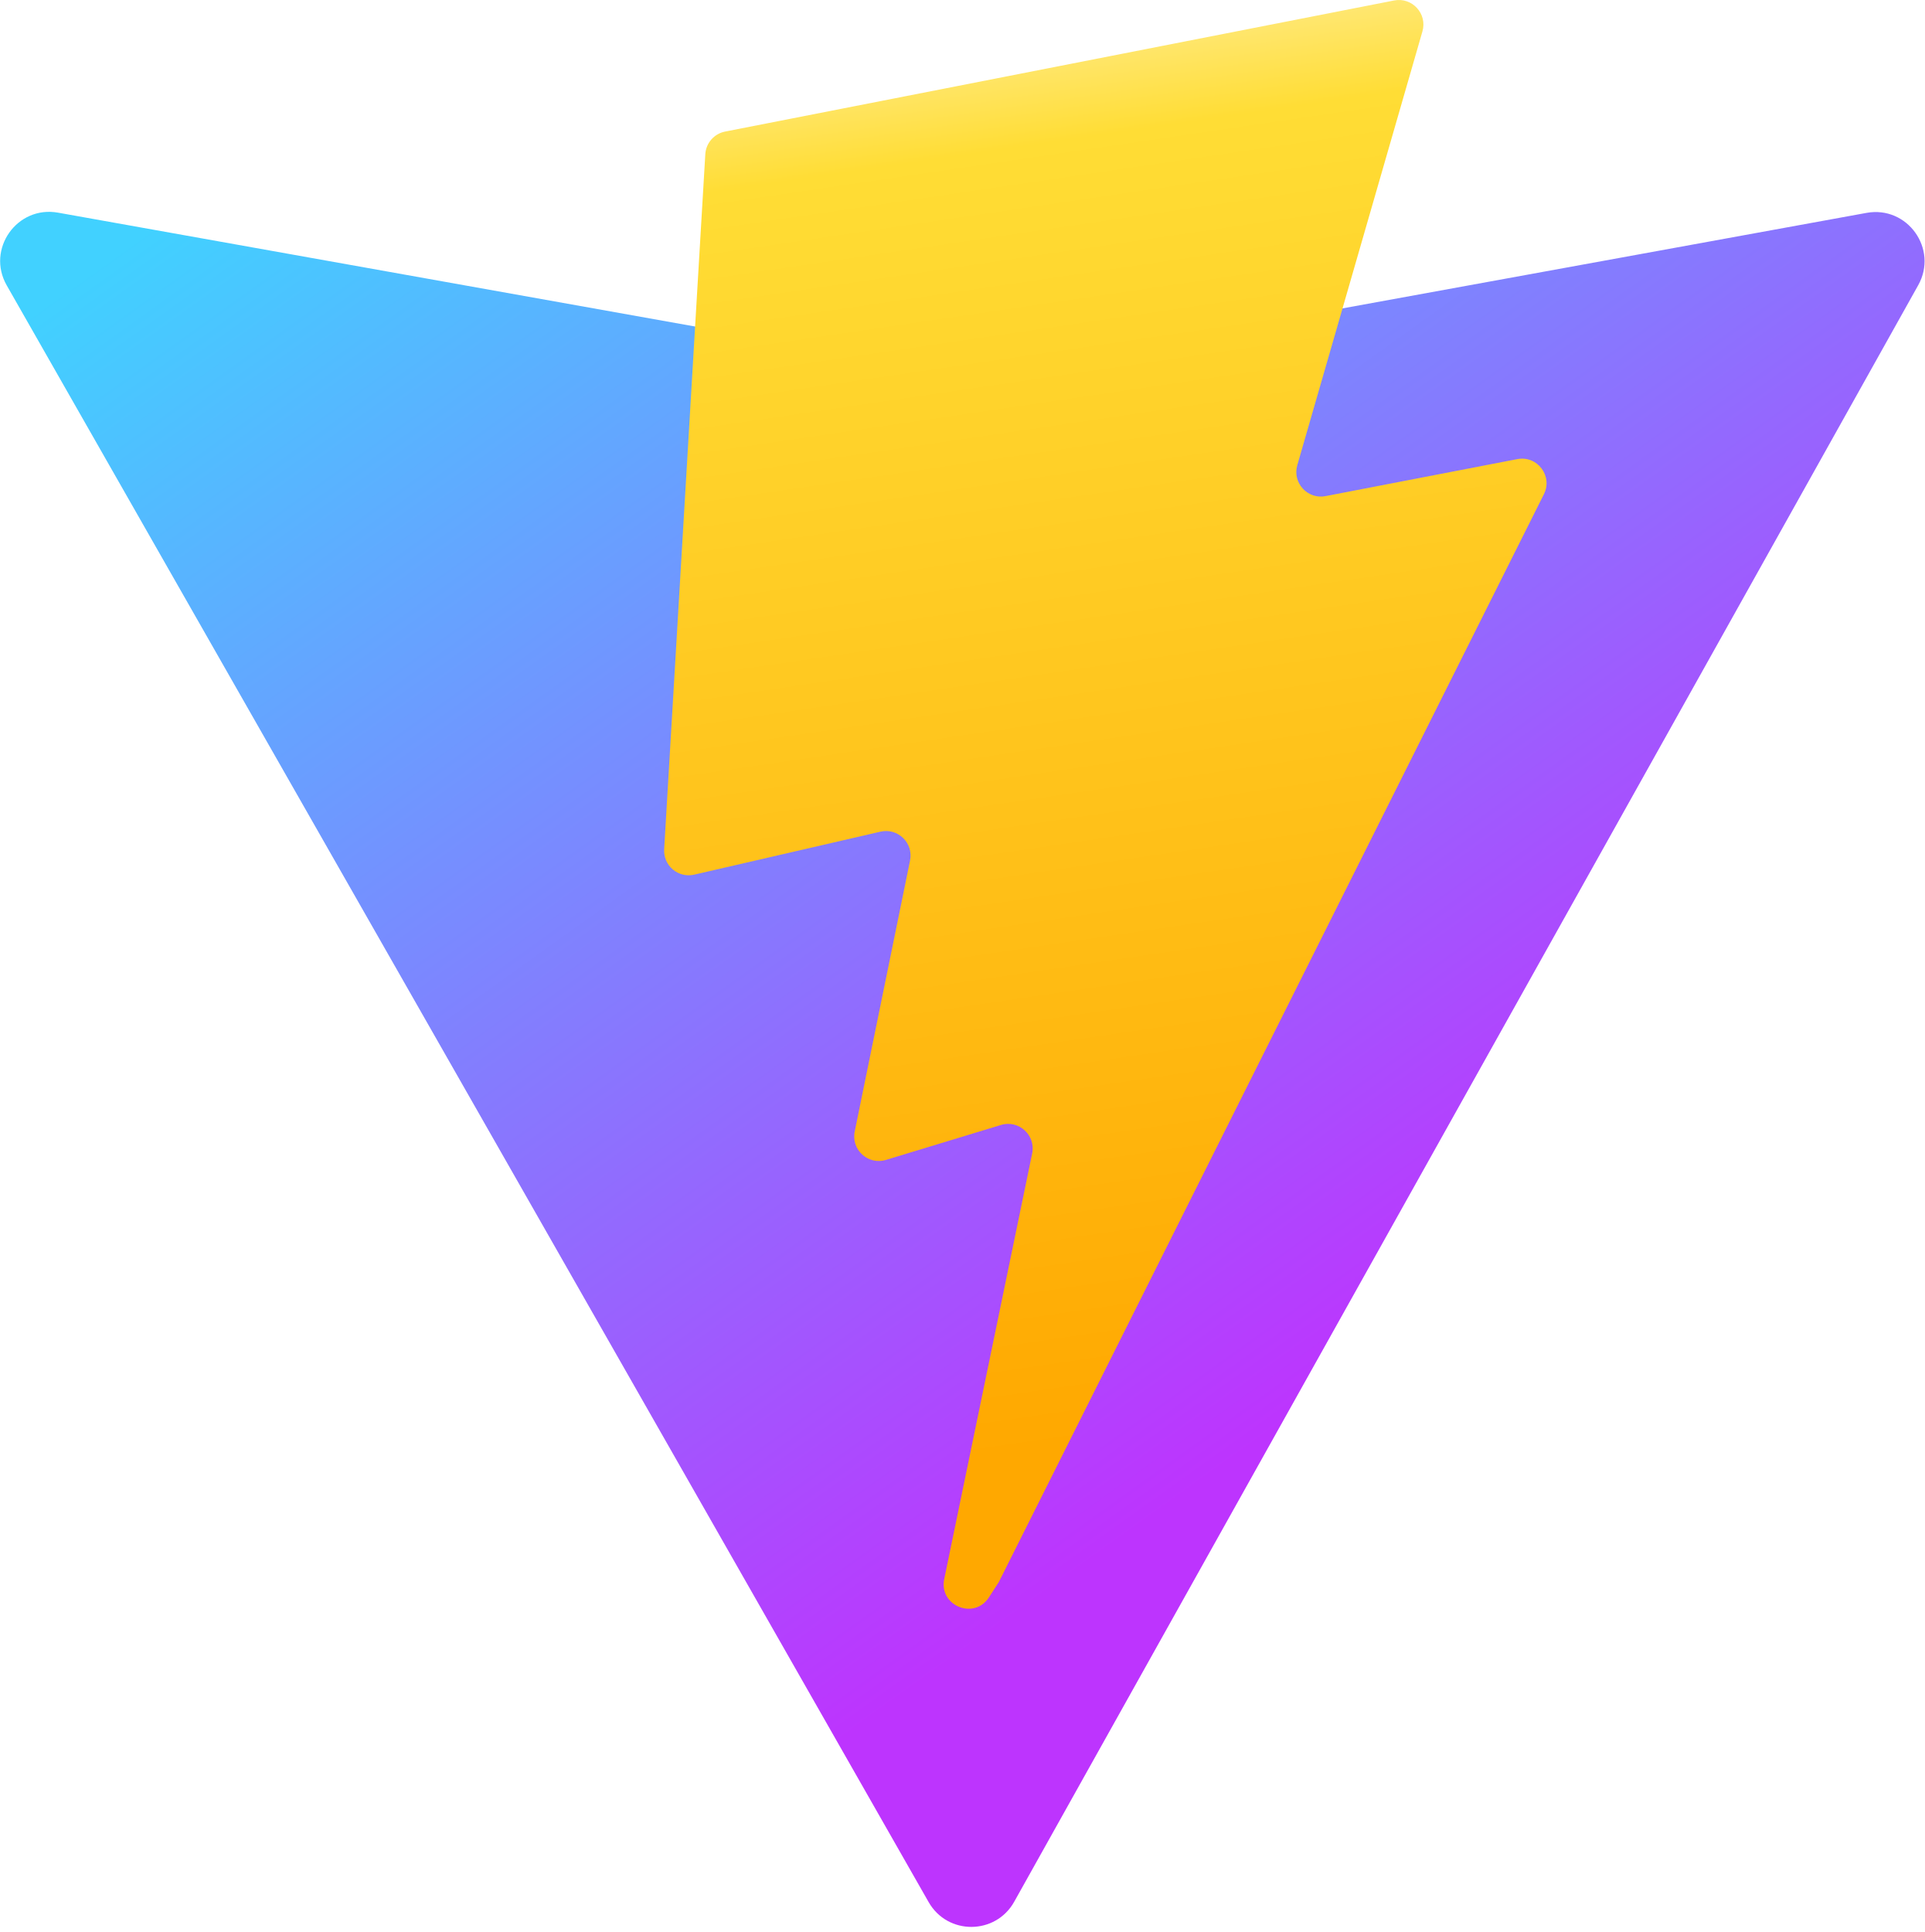
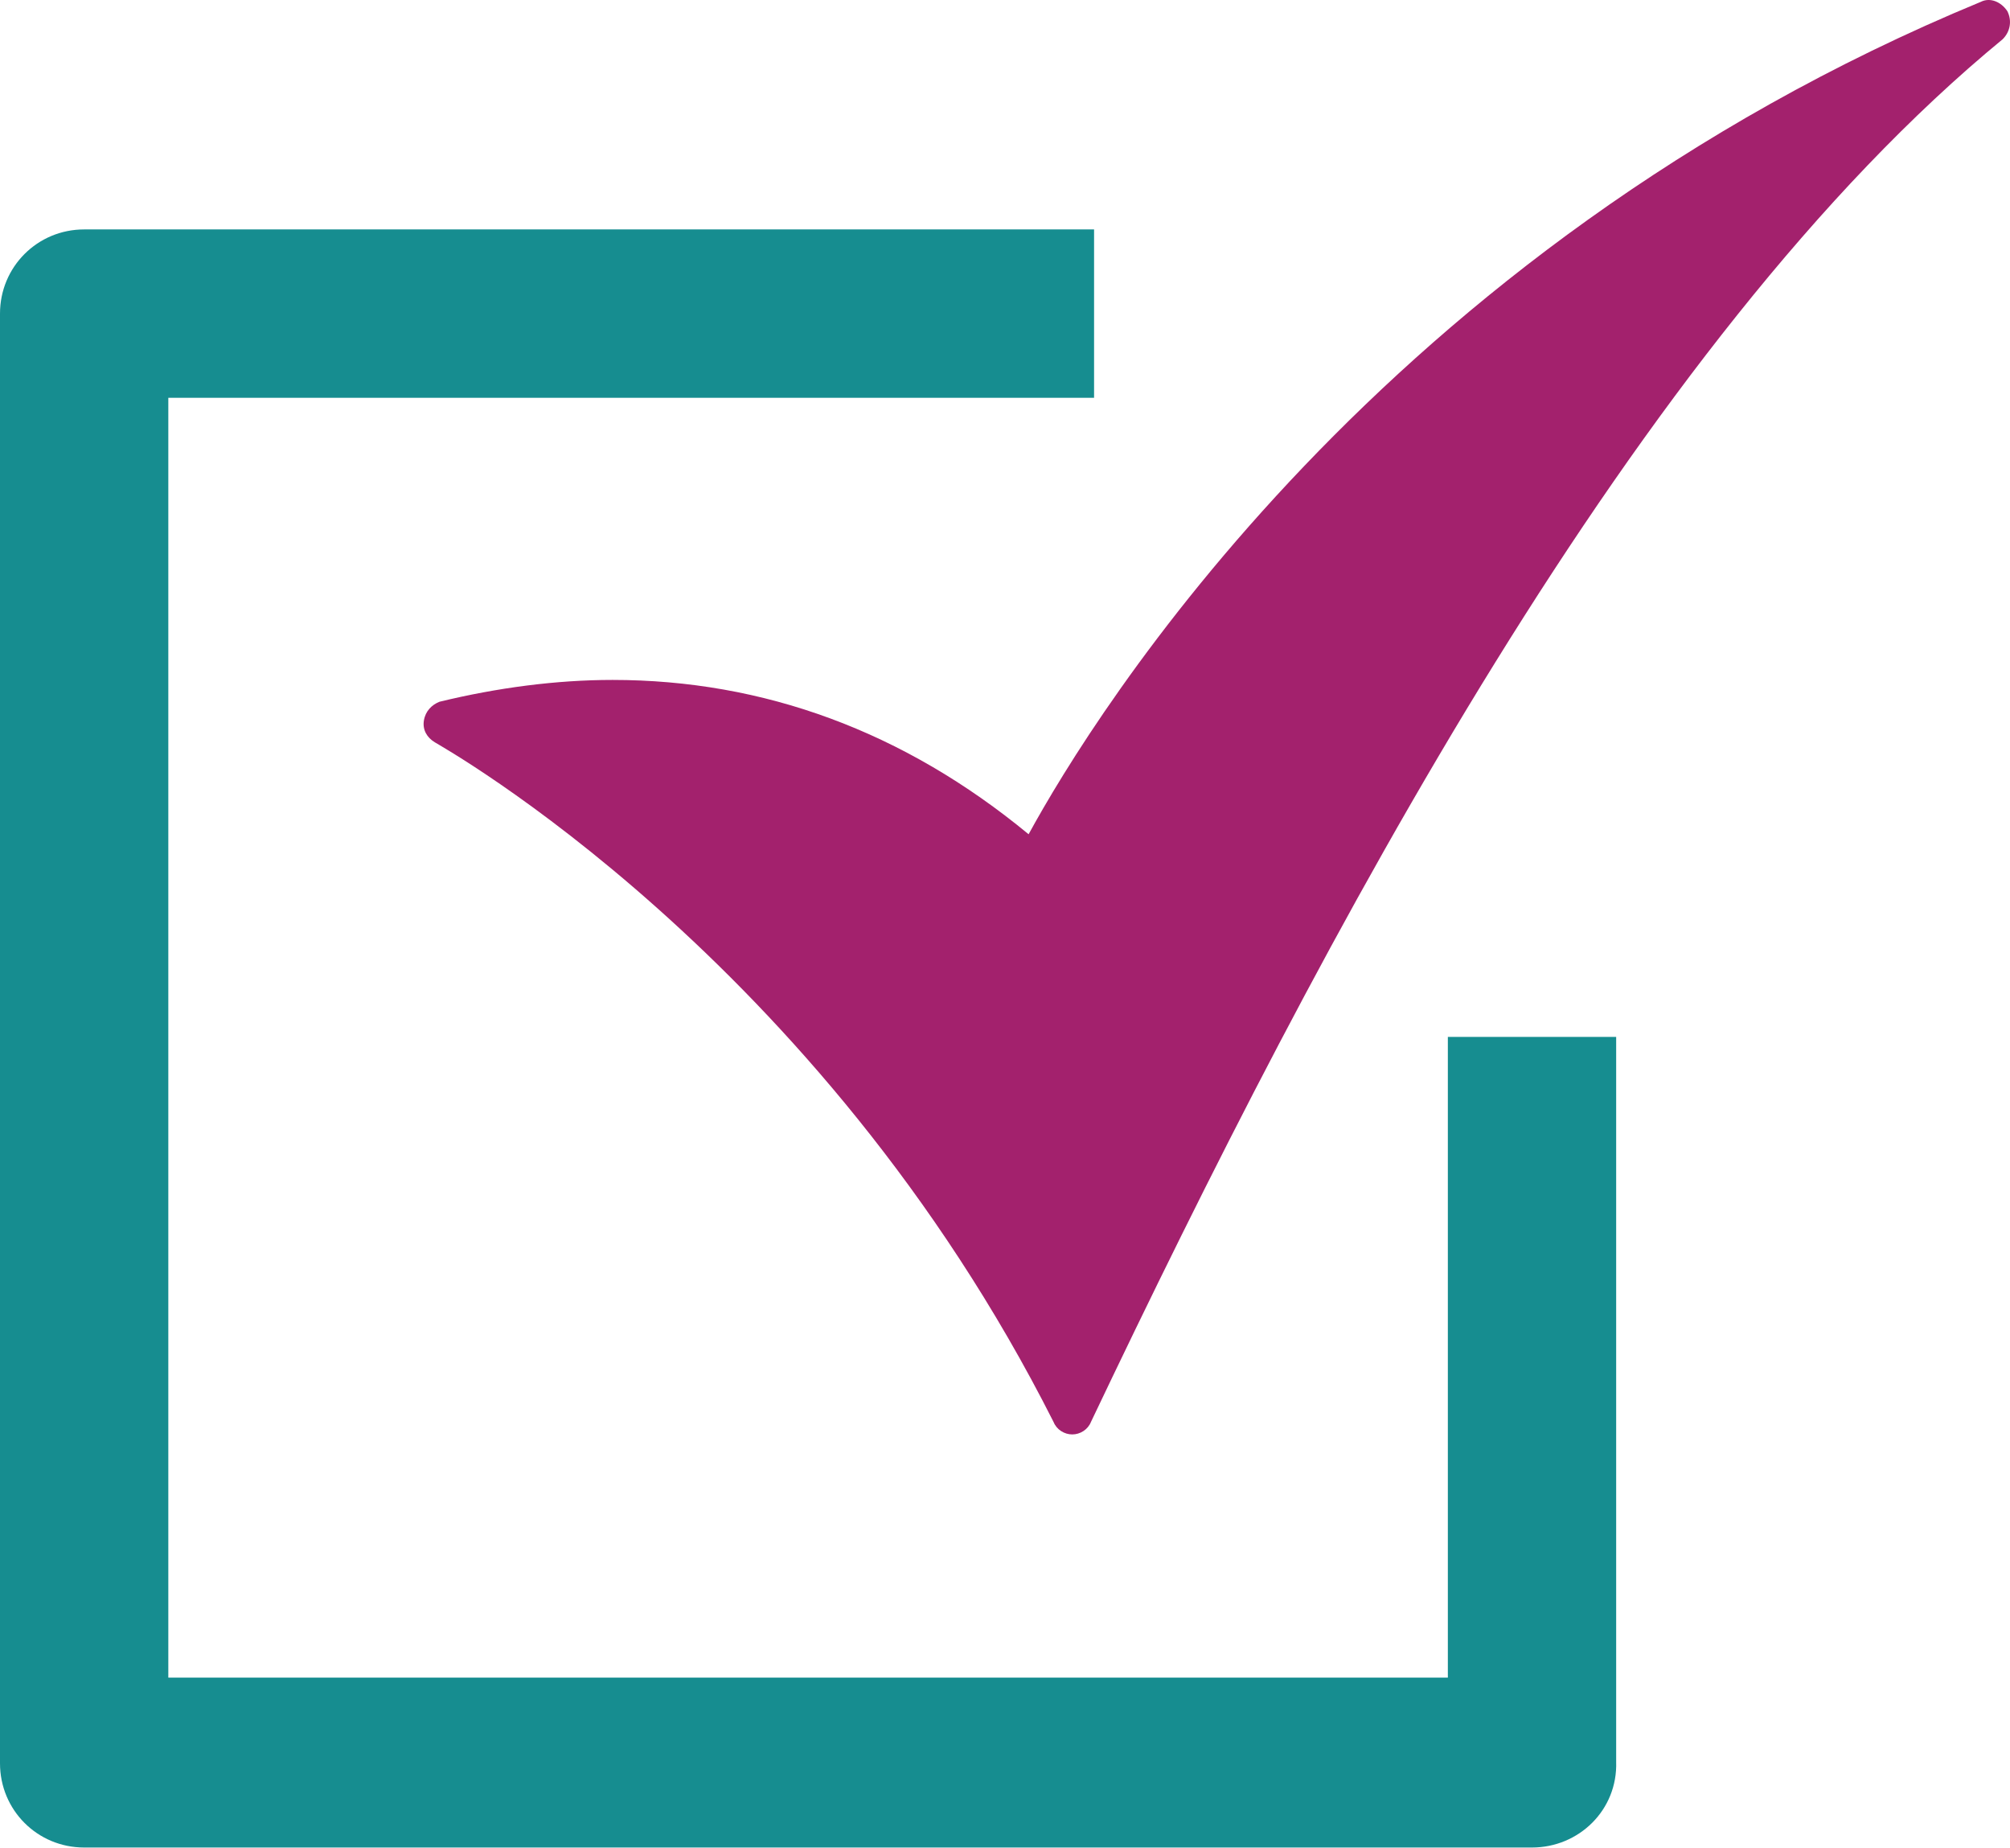
- <svg xmlns="http://www.w3.org/2000/svg" aria-hidden="true" role="img" class="iconify iconify--logos" width="31.88" height="32" preserveAspectRatio="xMidYMid meet" viewBox="0 0 256 257">
-   <defs>
-     <linearGradient id="IconifyId1813088fe1fbc01fb466" x1="-.828%" x2="57.636%" y1="7.652%" y2="78.411%">
-       <stop offset="0%" stop-color="#41D1FF" />
-       <stop offset="100%" stop-color="#BD34FE" />
-     </linearGradient>
-     <linearGradient id="IconifyId1813088fe1fbc01fb467" x1="43.376%" x2="50.316%" y1="2.242%" y2="89.03%">
-       <stop offset="0%" stop-color="#FFEA83" />
-       <stop offset="8.333%" stop-color="#FFDD35" />
-       <stop offset="100%" stop-color="#FFA800" />
-     </linearGradient>
-   </defs>
-   <path fill="url(#IconifyId1813088fe1fbc01fb466)" d="M255.153 37.938L134.897 252.976c-2.483 4.44-8.862 4.466-11.382.048L.875 37.958c-2.746-4.814 1.371-10.646 6.827-9.67l120.385 21.517a6.537 6.537 0 0 0 2.322-.004l117.867-21.483c5.438-.991 9.574 4.796 6.877 9.62Z" />
-   <path fill="url(#IconifyId1813088fe1fbc01fb467)" d="M185.432.063L96.44 17.501a3.268 3.268 0 0 0-2.634 3.014l-5.474 92.456a3.268 3.268 0 0 0 3.997 3.378l24.777-5.718c2.318-.535 4.413 1.507 3.936 3.838l-7.361 36.047c-.495 2.426 1.782 4.5 4.151 3.78l15.304-4.649c2.372-.72 4.652 1.36 4.15 3.788l-11.698 56.621c-.732 3.542 3.979 5.473 5.943 2.437l1.313-2.028l72.516-144.72c1.215-2.423-.88-5.186-3.54-4.672l-25.505 4.922c-2.396.462-4.435-1.77-3.759-4.114l16.646-57.705c.677-2.35-1.37-4.583-3.769-4.113Z" />
+ <svg xmlns="http://www.w3.org/2000/svg" version="1.1" id="Layer_1" x="0px" y="0px" width="139.673px" height="128.354px" viewBox="-7.271 663.008 139.673 128.354" enable-background="new -7.271 663.008 139.673 128.354" xml:space="preserve">
+   <g id="XMLID_448_">
+     <g id="XMLID_450_">
+       <path fill="#A3216D" d="M67.239,762.663c-0.542,0-1.083-0.325-1.3-0.866c-16.353-32.382-42.67-47.002-42.995-47.219    c-0.542-0.325-0.867-0.866-0.758-1.517c0.108-0.649,0.542-1.083,1.083-1.3c4.007-0.975,8.123-1.516,12.021-1.516    c10.505,0,20.252,3.573,28.916,10.722c4.548-8.339,24.476-40.612,66.171-57.832c0.649-0.325,1.408,0,1.841,0.649    c0.325,0.65,0.217,1.408-0.325,1.949c-25.559,21.011-47.327,62.381-63.355,96.063C68.322,762.338,67.78,762.663,67.239,762.663    L67.239,762.663z" />
+     </g>
+     <g id="XMLID_449_">
+       <path fill="#168D90" d="M99.187,791.362H-1.423c-3.249,0-5.848-2.6-5.848-5.849V684.796c0-3.249,2.6-5.849,5.848-5.849h70.178    v11.696H4.425v88.914h88.914v-44.511h11.696v50.358C105.144,788.763,102.436,791.362,99.187,791.362z" />
+     </g>
+   </g>
</svg>
